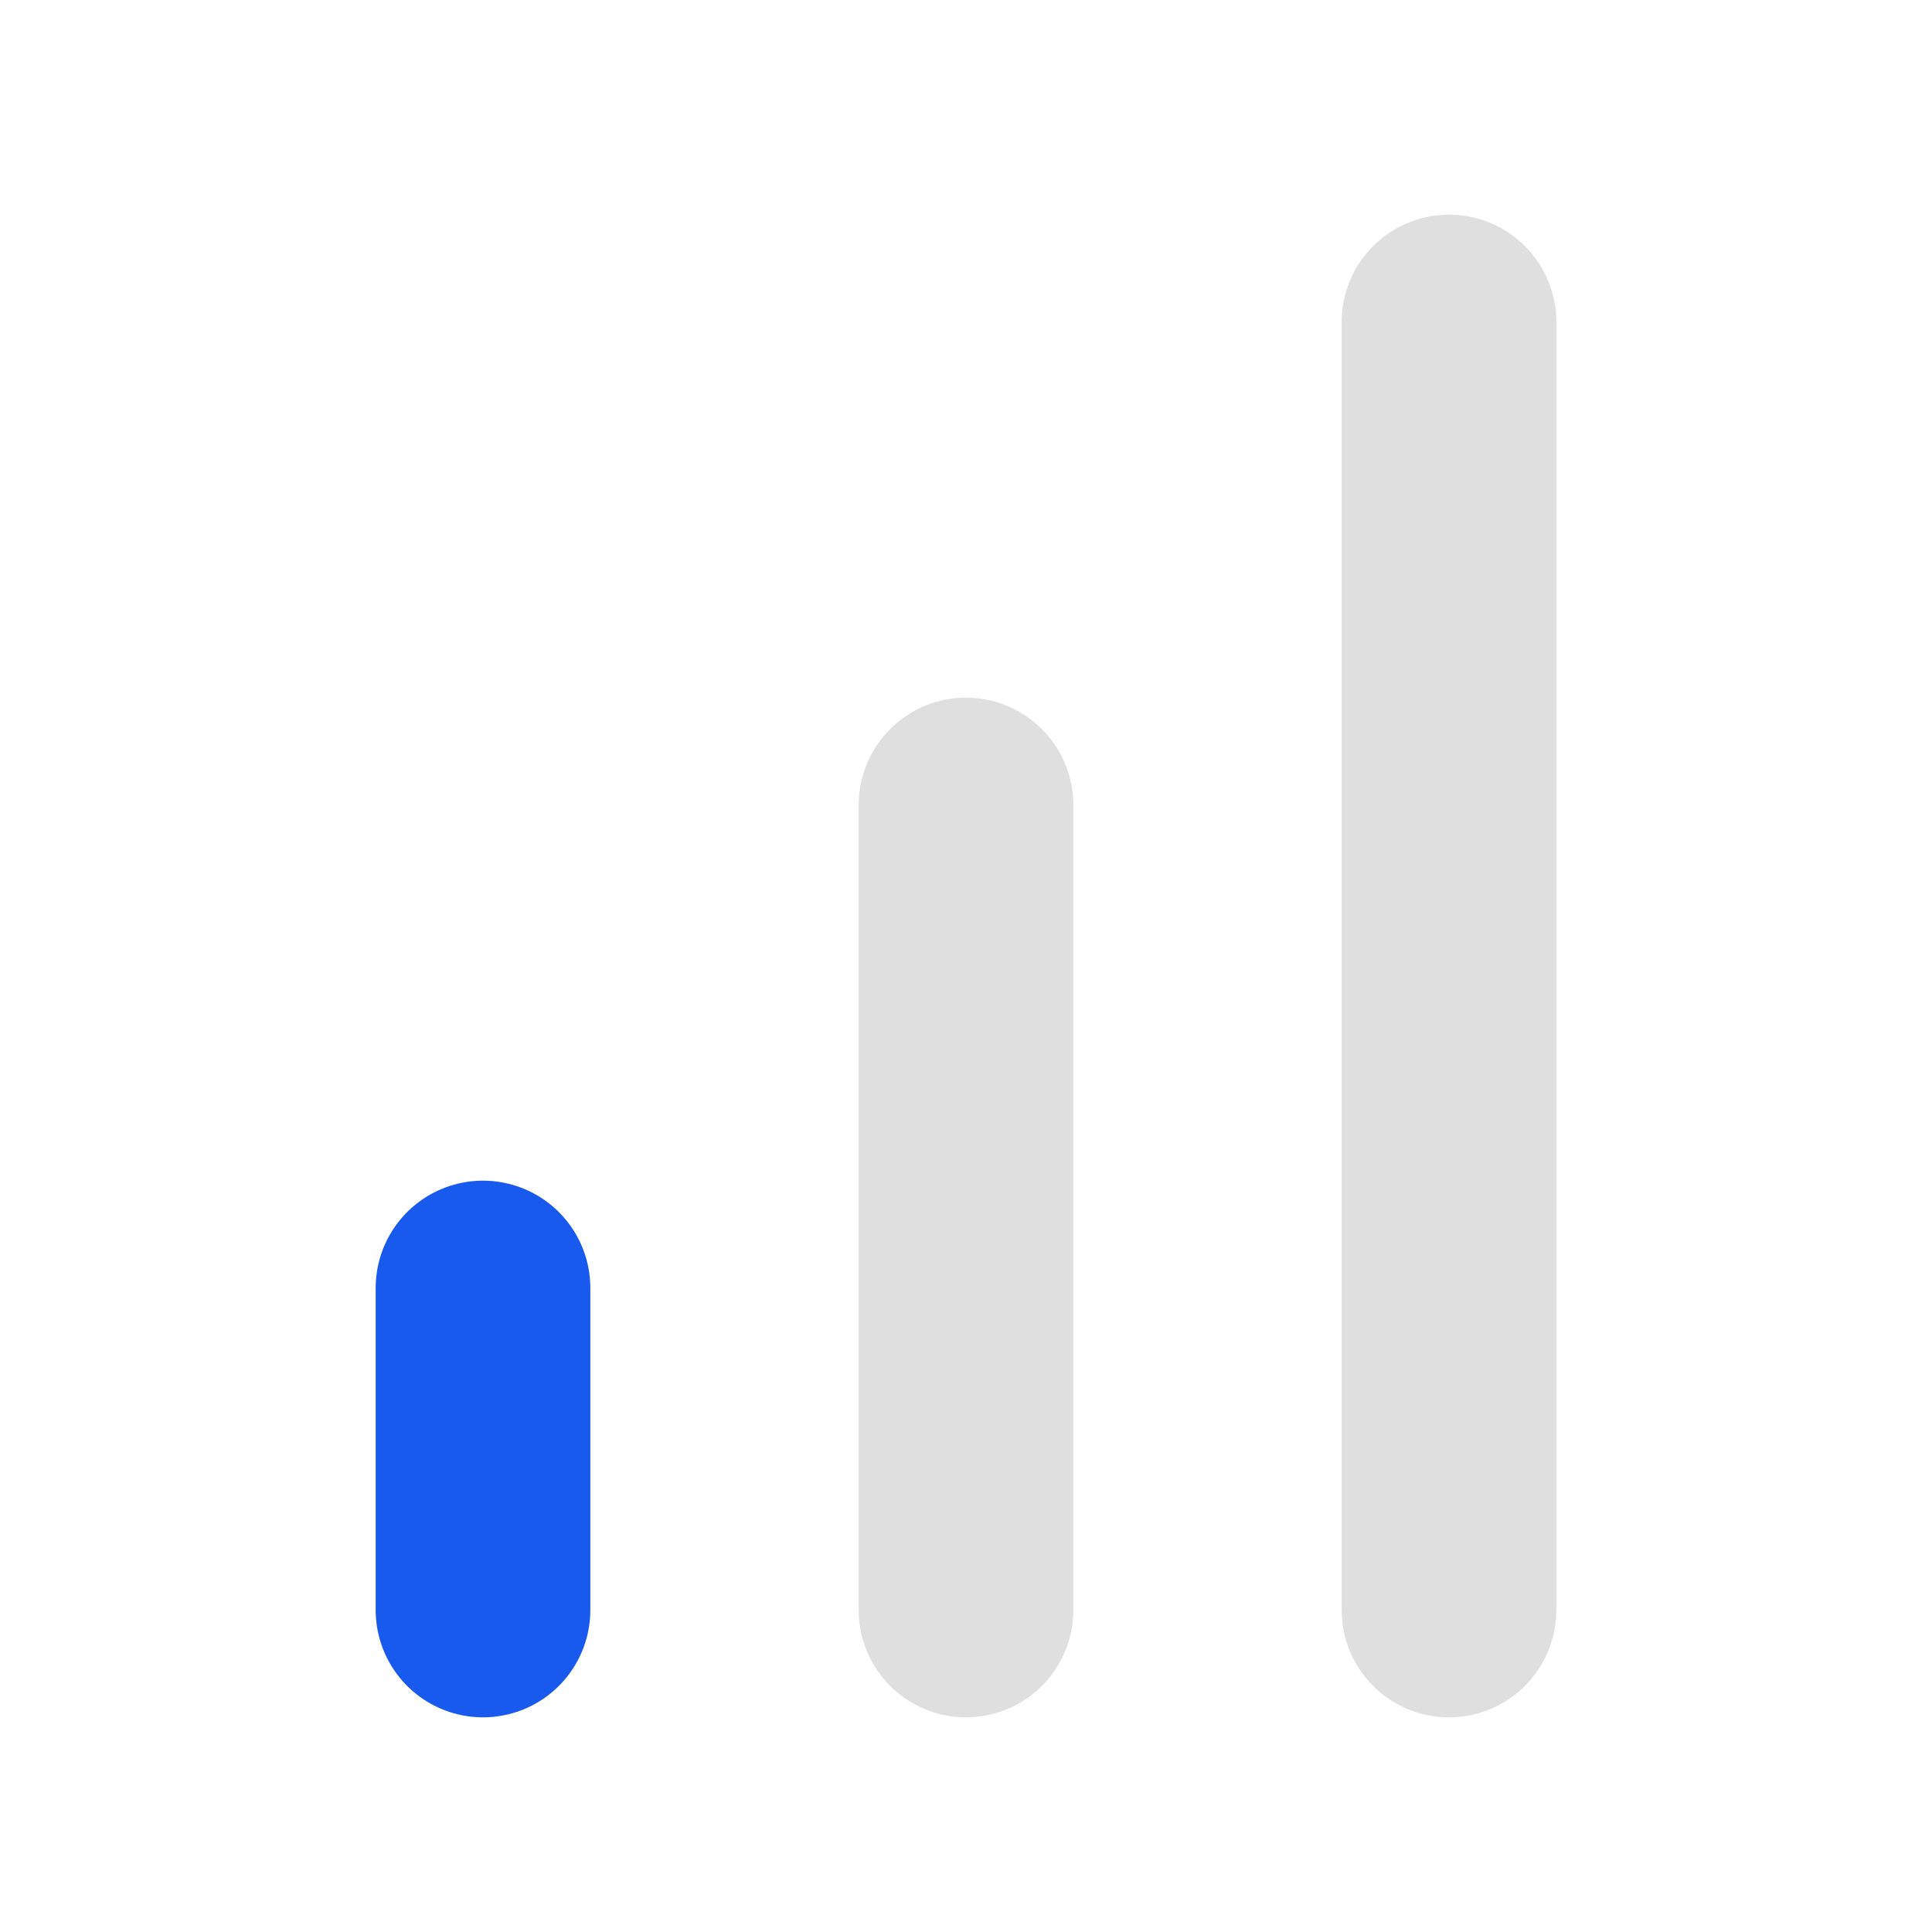
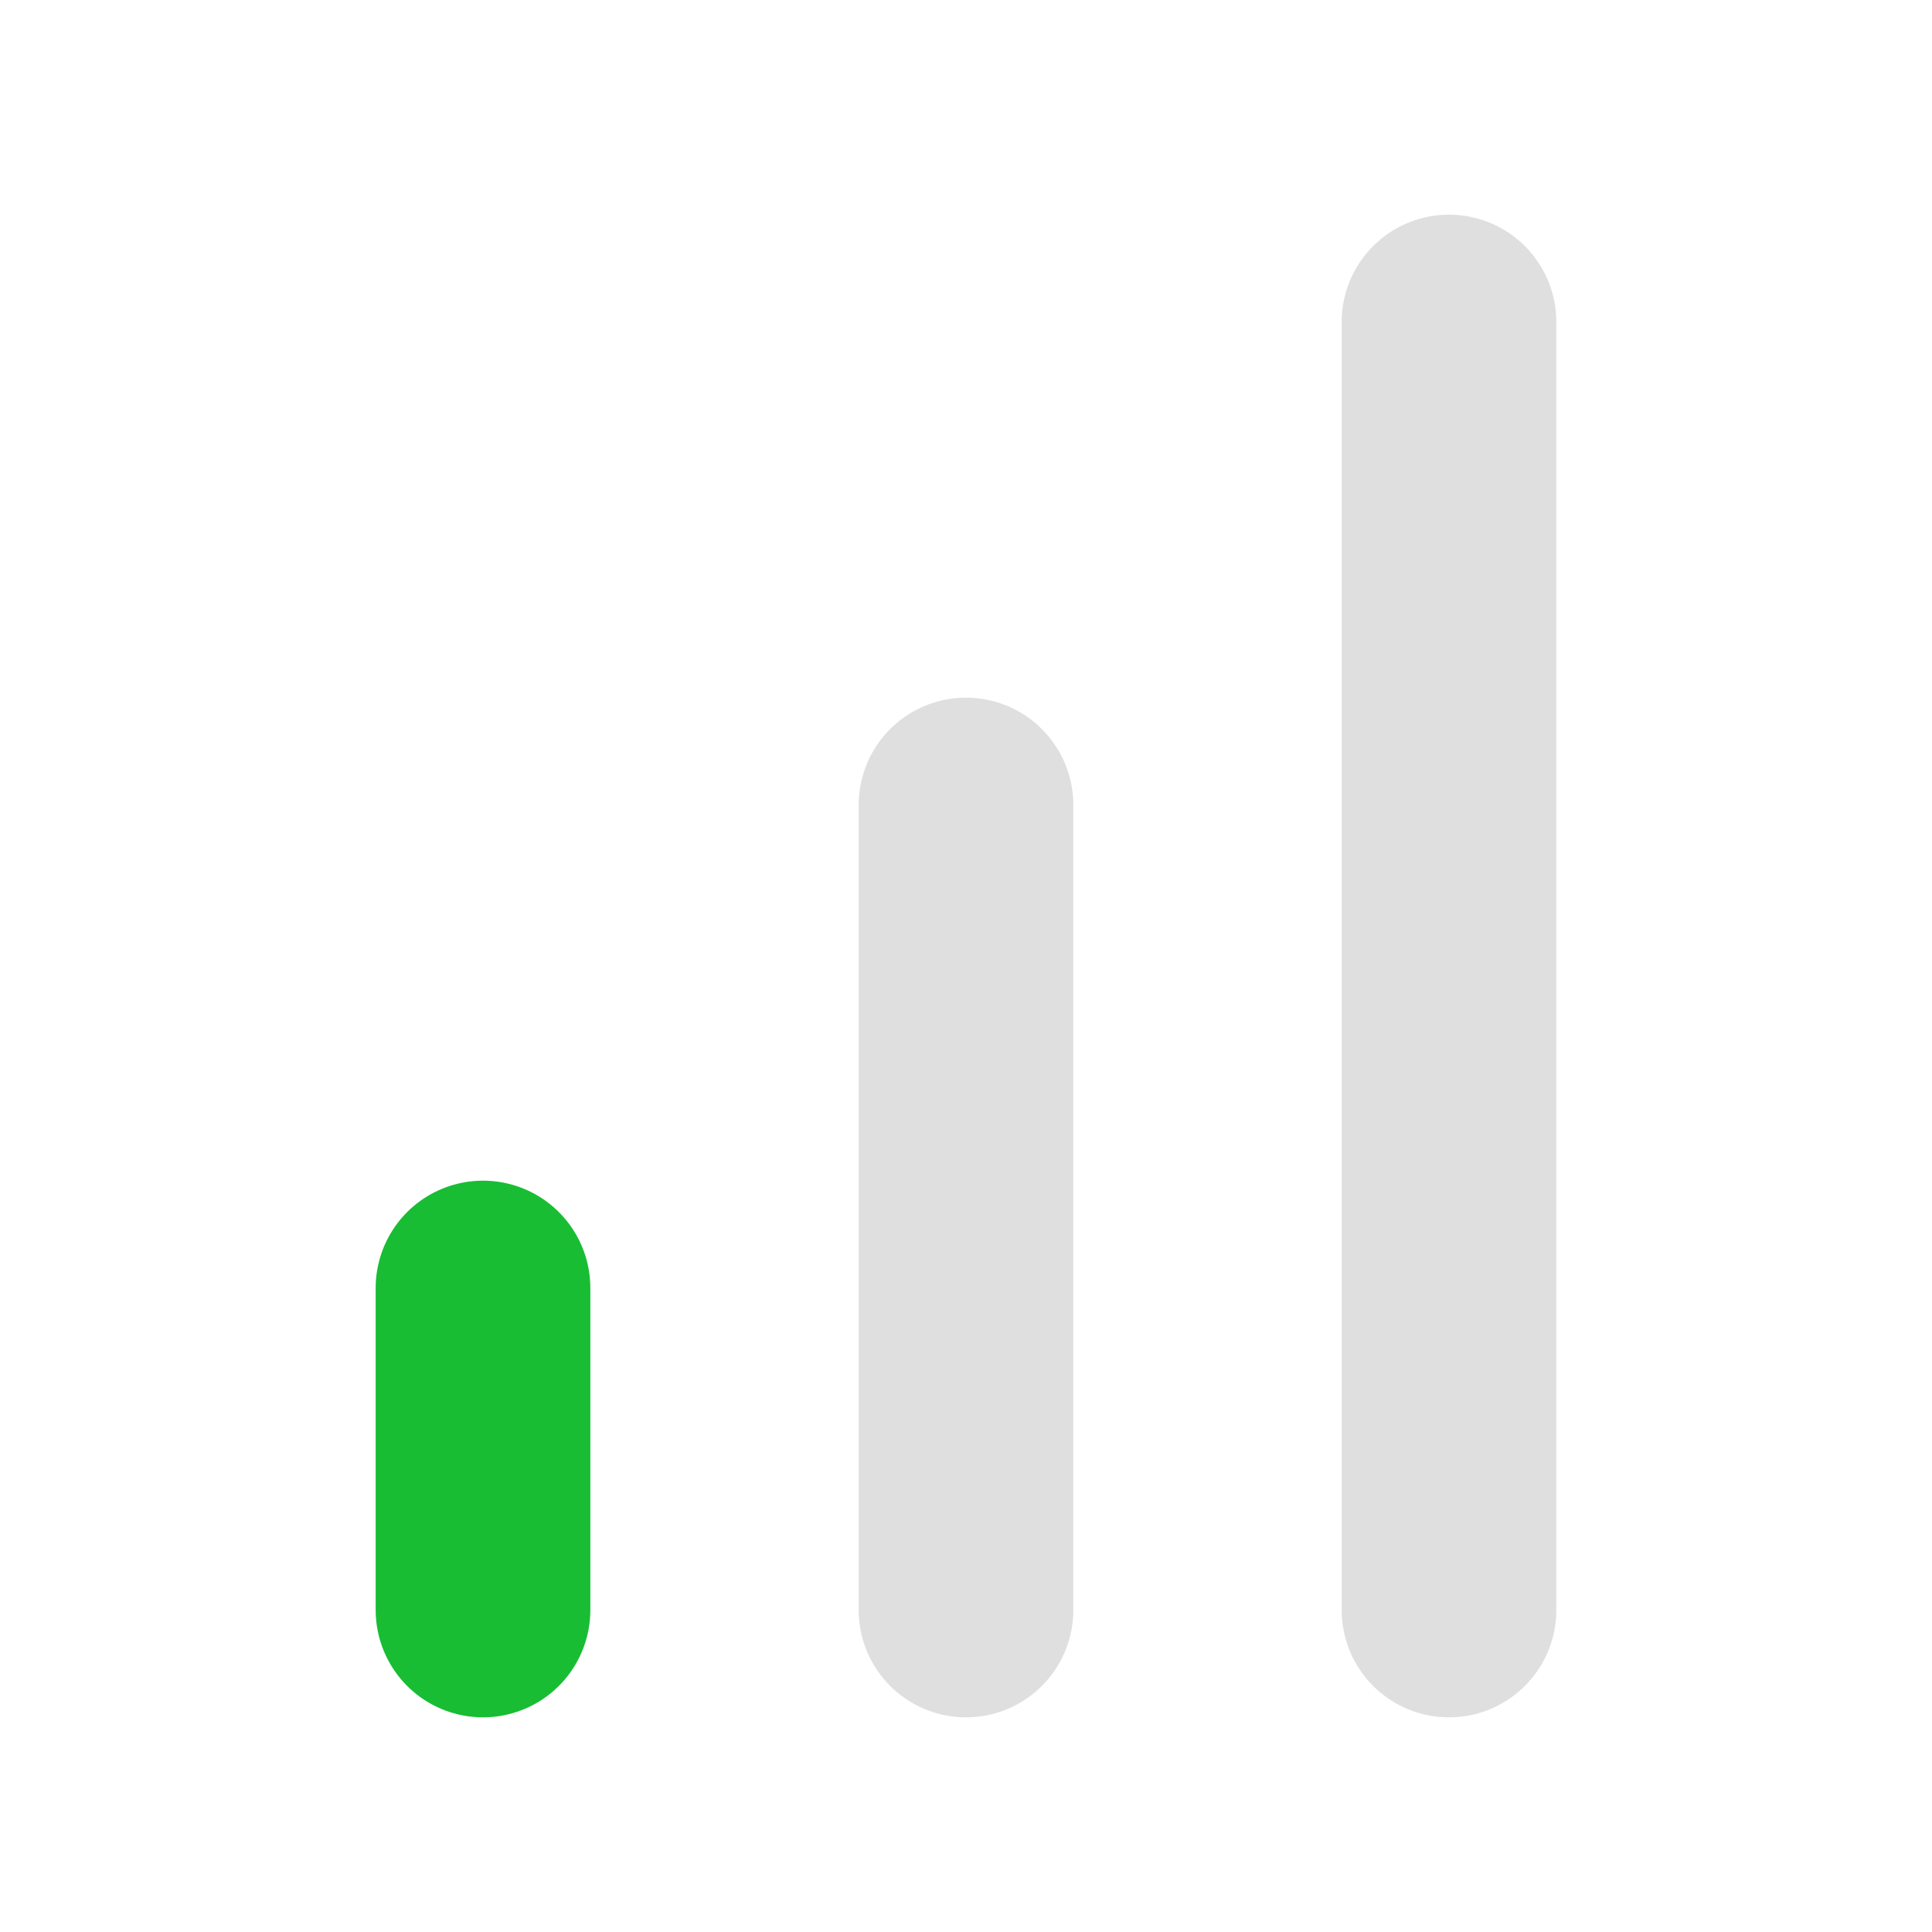
<svg xmlns="http://www.w3.org/2000/svg" width="18" height="18" viewBox="0 0 18 18" fill="none">
  <path d="M9 15V7.5" stroke="#DFDFDF" stroke-width="2" stroke-linecap="round" stroke-linejoin="round" />
  <path d="M13.5 15V3" stroke="#DFDFDF" stroke-width="2" stroke-linecap="round" stroke-linejoin="round" />
-   <path d="M4.5 15V12" stroke="#1859EE" stroke-width="2" stroke-linecap="round" stroke-linejoin="round" />
+   <path d="M4.5 15V12" stroke="#18bd33" stroke-width="2" stroke-linecap="round" stroke-linejoin="round" />
</svg>
